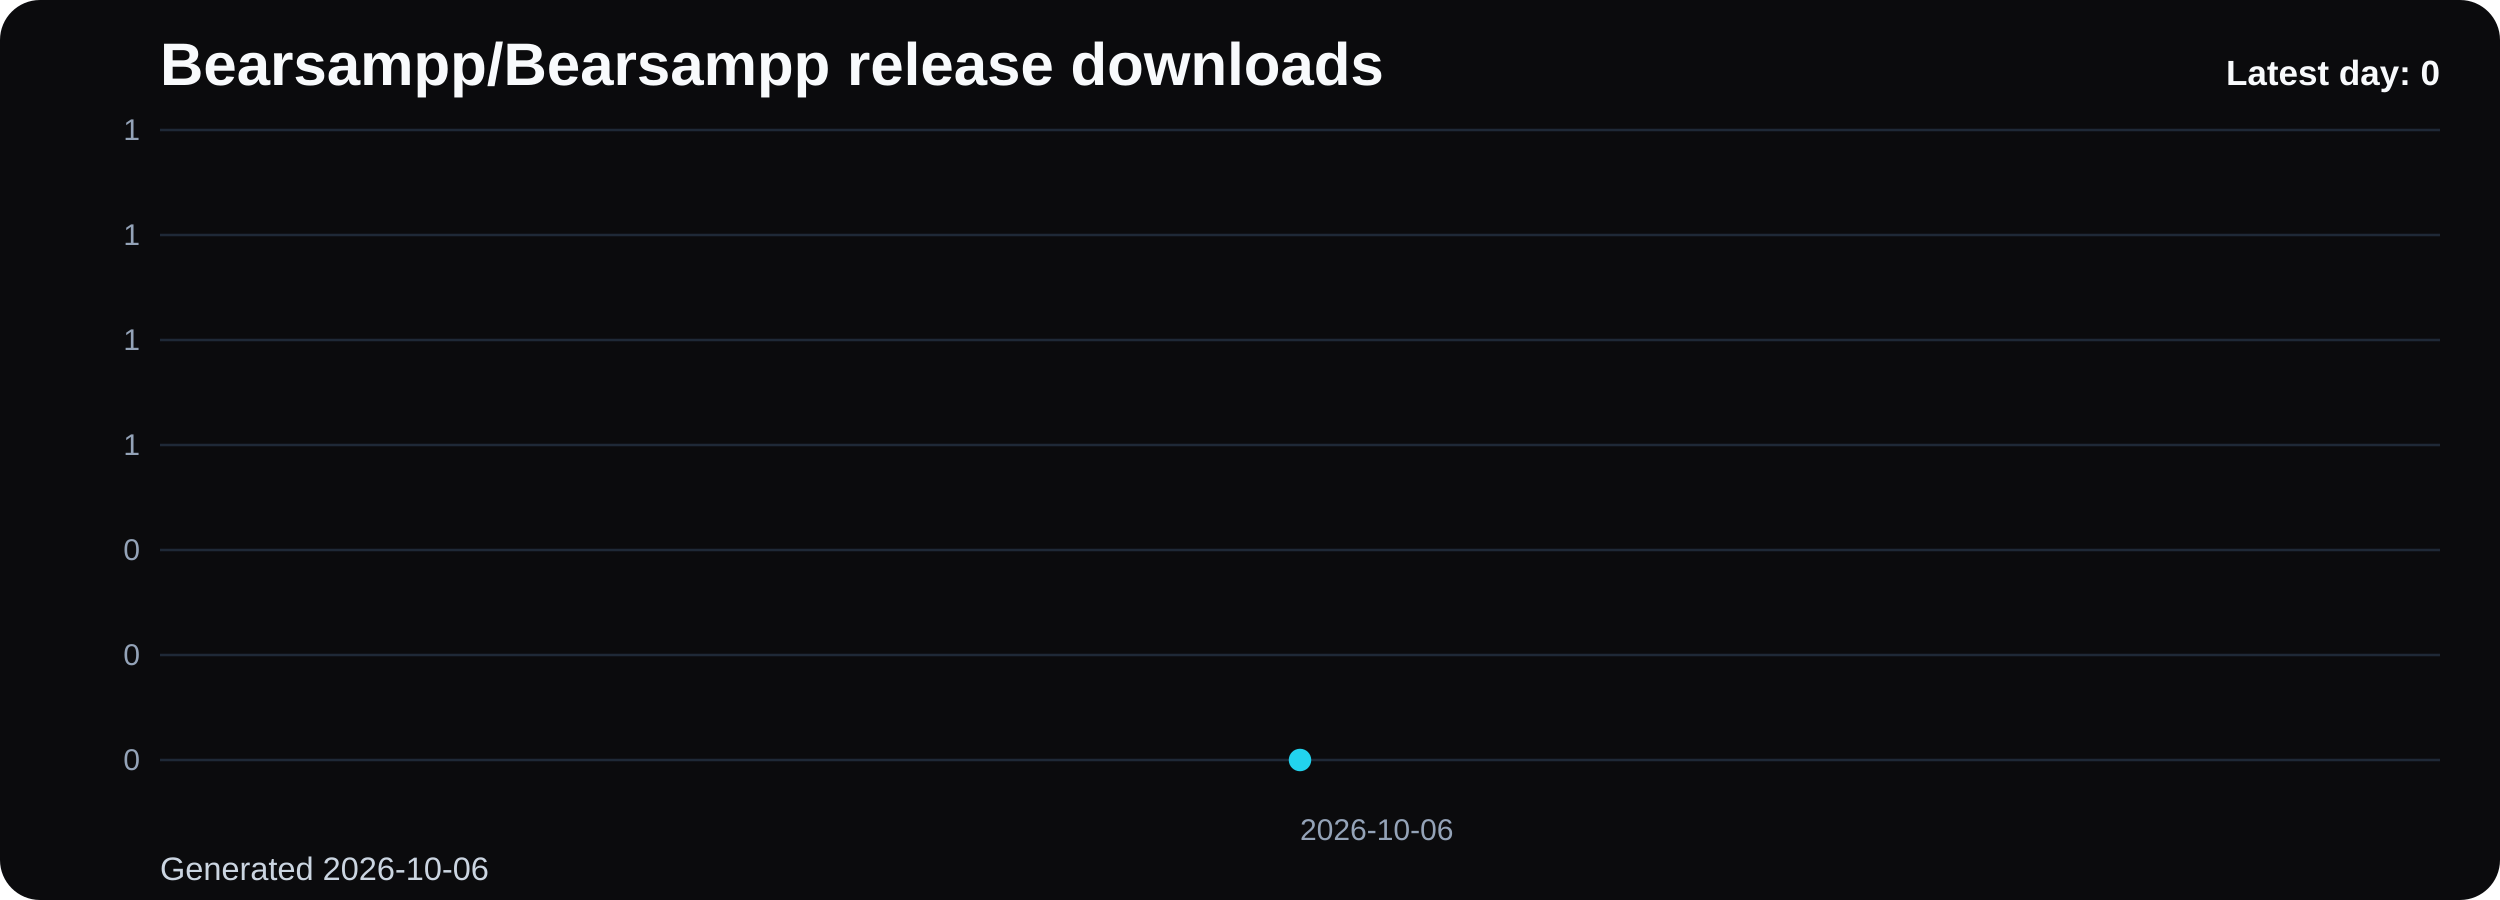
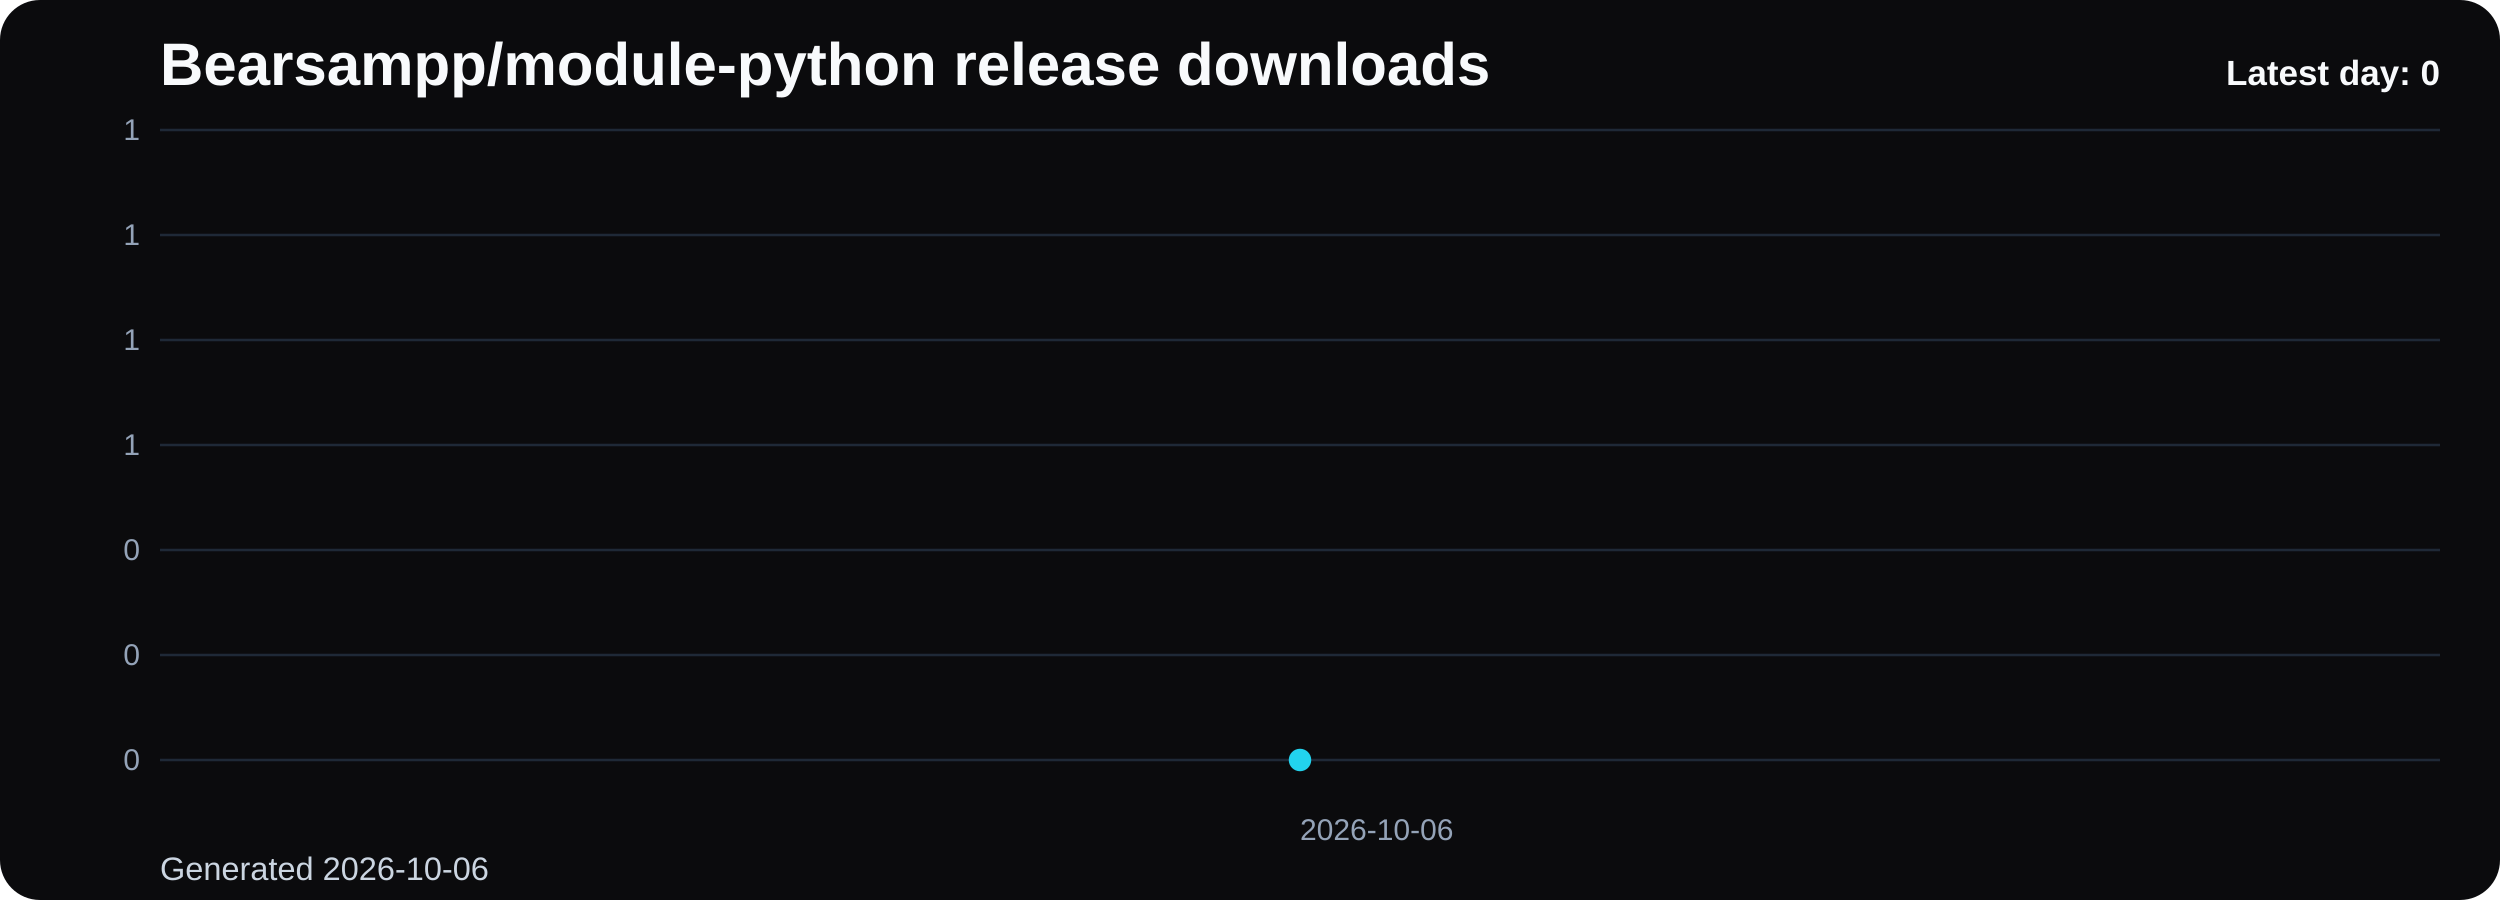
- <svg xmlns="http://www.w3.org/2000/svg" viewBox="0 0 1000 360" role="img" aria-label="Bearsampp/Bearsampp release downloads chart">
+ <svg xmlns="http://www.w3.org/2000/svg" viewBox="0 0 1000 360" role="img" aria-label="Bearsampp/module-python release downloads chart">
  <defs>
    <linearGradient id="fill-daily-black" x1="0" y1="0" x2="0" y2="1">
      <stop offset="0%" stop-color="#22d3ee" stop-opacity="0.32" />
      <stop offset="100%" stop-color="#22d3ee" stop-opacity="0.05" />
    </linearGradient>
    <style>
      .bg { fill: #0b0b0d; }
      .title { font: 700 24px Arial, sans-serif; fill: #f8fafc; }
      .sub { font: 400 13px Arial, sans-serif; fill: #cbd5e1; }
      .grid { stroke: #1f2937; stroke-width: 1; }
      .axis { font: 400 12px Arial, sans-serif; fill: #94a3b8; }
      .line { fill: none; stroke: #22d3ee; stroke-width: 3; stroke-linecap: round; stroke-linejoin: round; }
      .dot { fill: #22d3ee; }
      .value { font: 600 11px Arial, sans-serif; fill: #cbd5e1; }
      .latest { font: 700 14px Arial, sans-serif; fill: #f8fafc; }
    </style>
  </defs>
  <rect class="bg" x="0" y="0" width="1000" height="360" rx="16" />
-   <text class="title" x="64" y="34">Bearsampp/Bearsampp release downloads</text>
+   <text class="title" x="64" y="34">Bearsampp/module-python release downloads</text>
  <text class="sub" x="64" y="352">Generated 2026-10-06</text>
  <line x1="64" y1="52.00" x2="976" y2="52.00" class="grid" />
  <text x="56" y="56.00" text-anchor="end" class="axis">1</text>
  <line x1="64" y1="94.00" x2="976" y2="94.00" class="grid" />
  <text x="56" y="98.00" text-anchor="end" class="axis">1</text>
  <line x1="64" y1="136.00" x2="976" y2="136.00" class="grid" />
  <text x="56" y="140.00" text-anchor="end" class="axis">1</text>
  <line x1="64" y1="178.00" x2="976" y2="178.00" class="grid" />
  <text x="56" y="182.00" text-anchor="end" class="axis">1</text>
  <line x1="64" y1="220.00" x2="976" y2="220.00" class="grid" />
  <text x="56" y="224.00" text-anchor="end" class="axis">0</text>
  <line x1="64" y1="262.00" x2="976" y2="262.00" class="grid" />
  <text x="56" y="266.00" text-anchor="end" class="axis">0</text>
  <line x1="64" y1="304.00" x2="976" y2="304.00" class="grid" />
  <text x="56" y="308.00" text-anchor="end" class="axis">0</text>
  <path d="M 520.00 304 L 520.00 304.00 L 520.00 304 Z" fill="url(#fill-daily-black)" />
  <polyline class="line" points="520.00,304.00" />
  <circle class="dot" cx="520.00" cy="304.00" r="4.5" />
  <text class="axis" x="520.00" y="336" text-anchor="start">2026-10-06</text>
  <text class="latest" x="976" y="34" text-anchor="end">Latest day: 0</text>
</svg>
